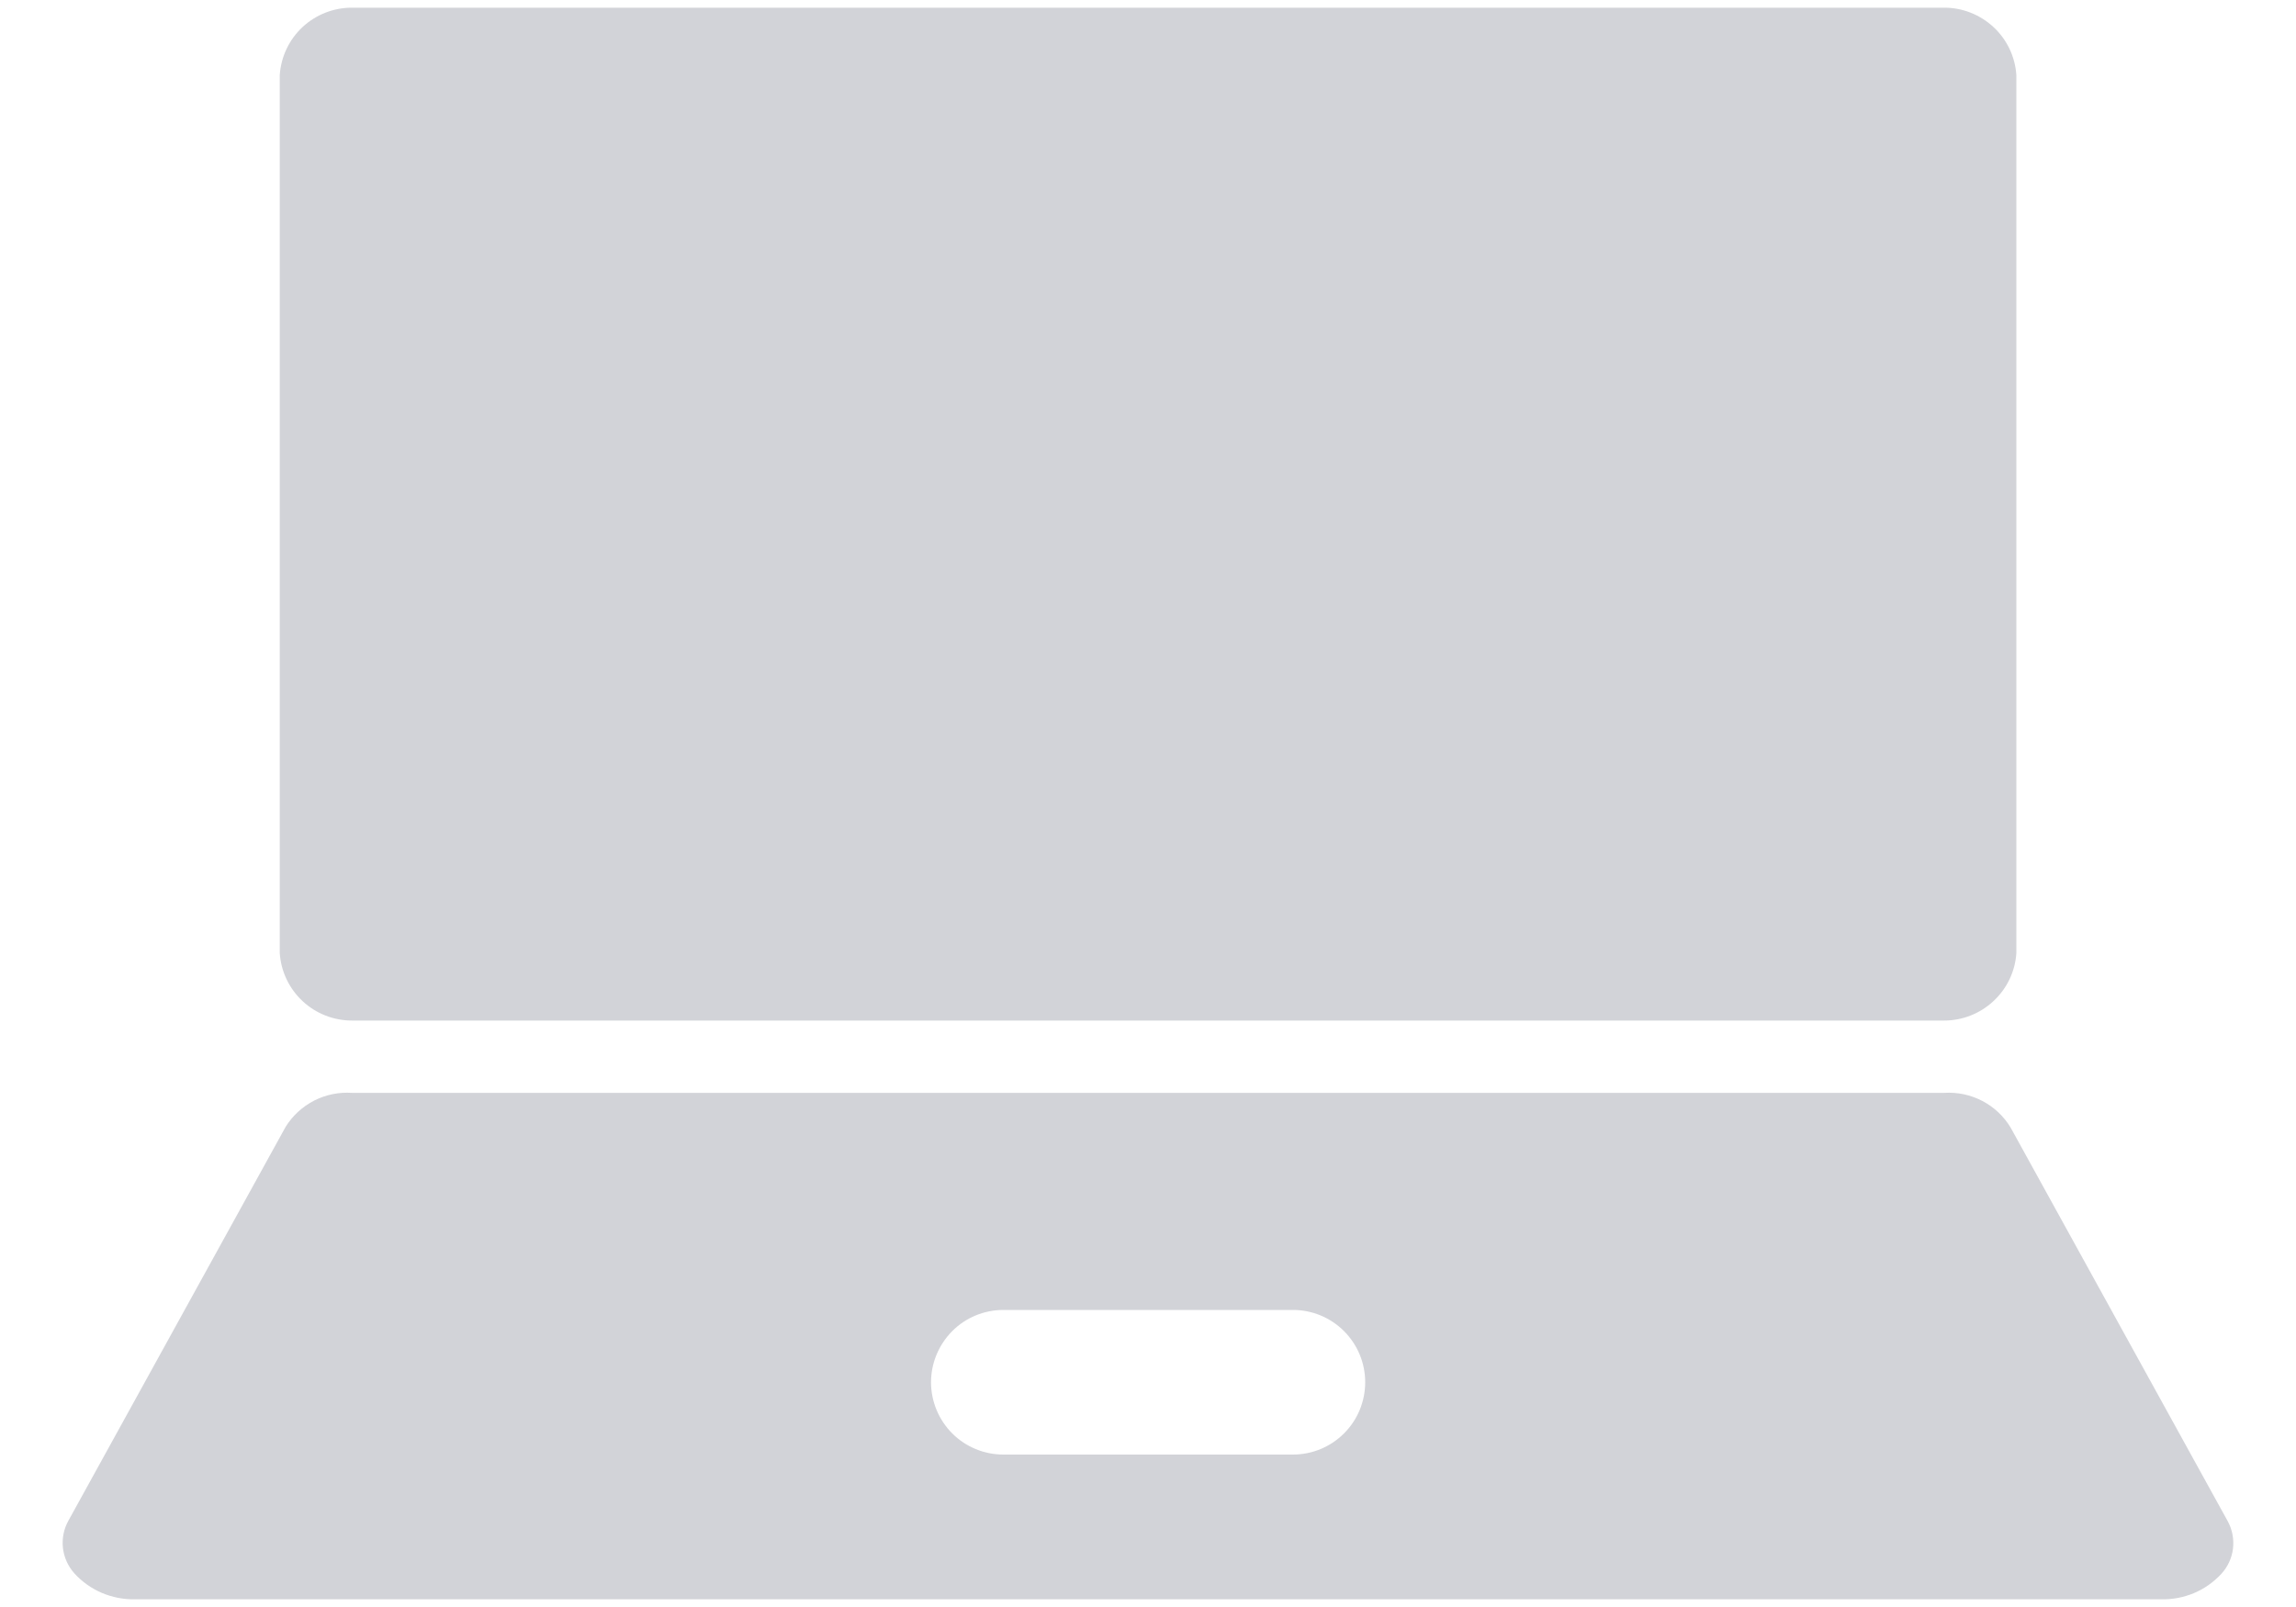
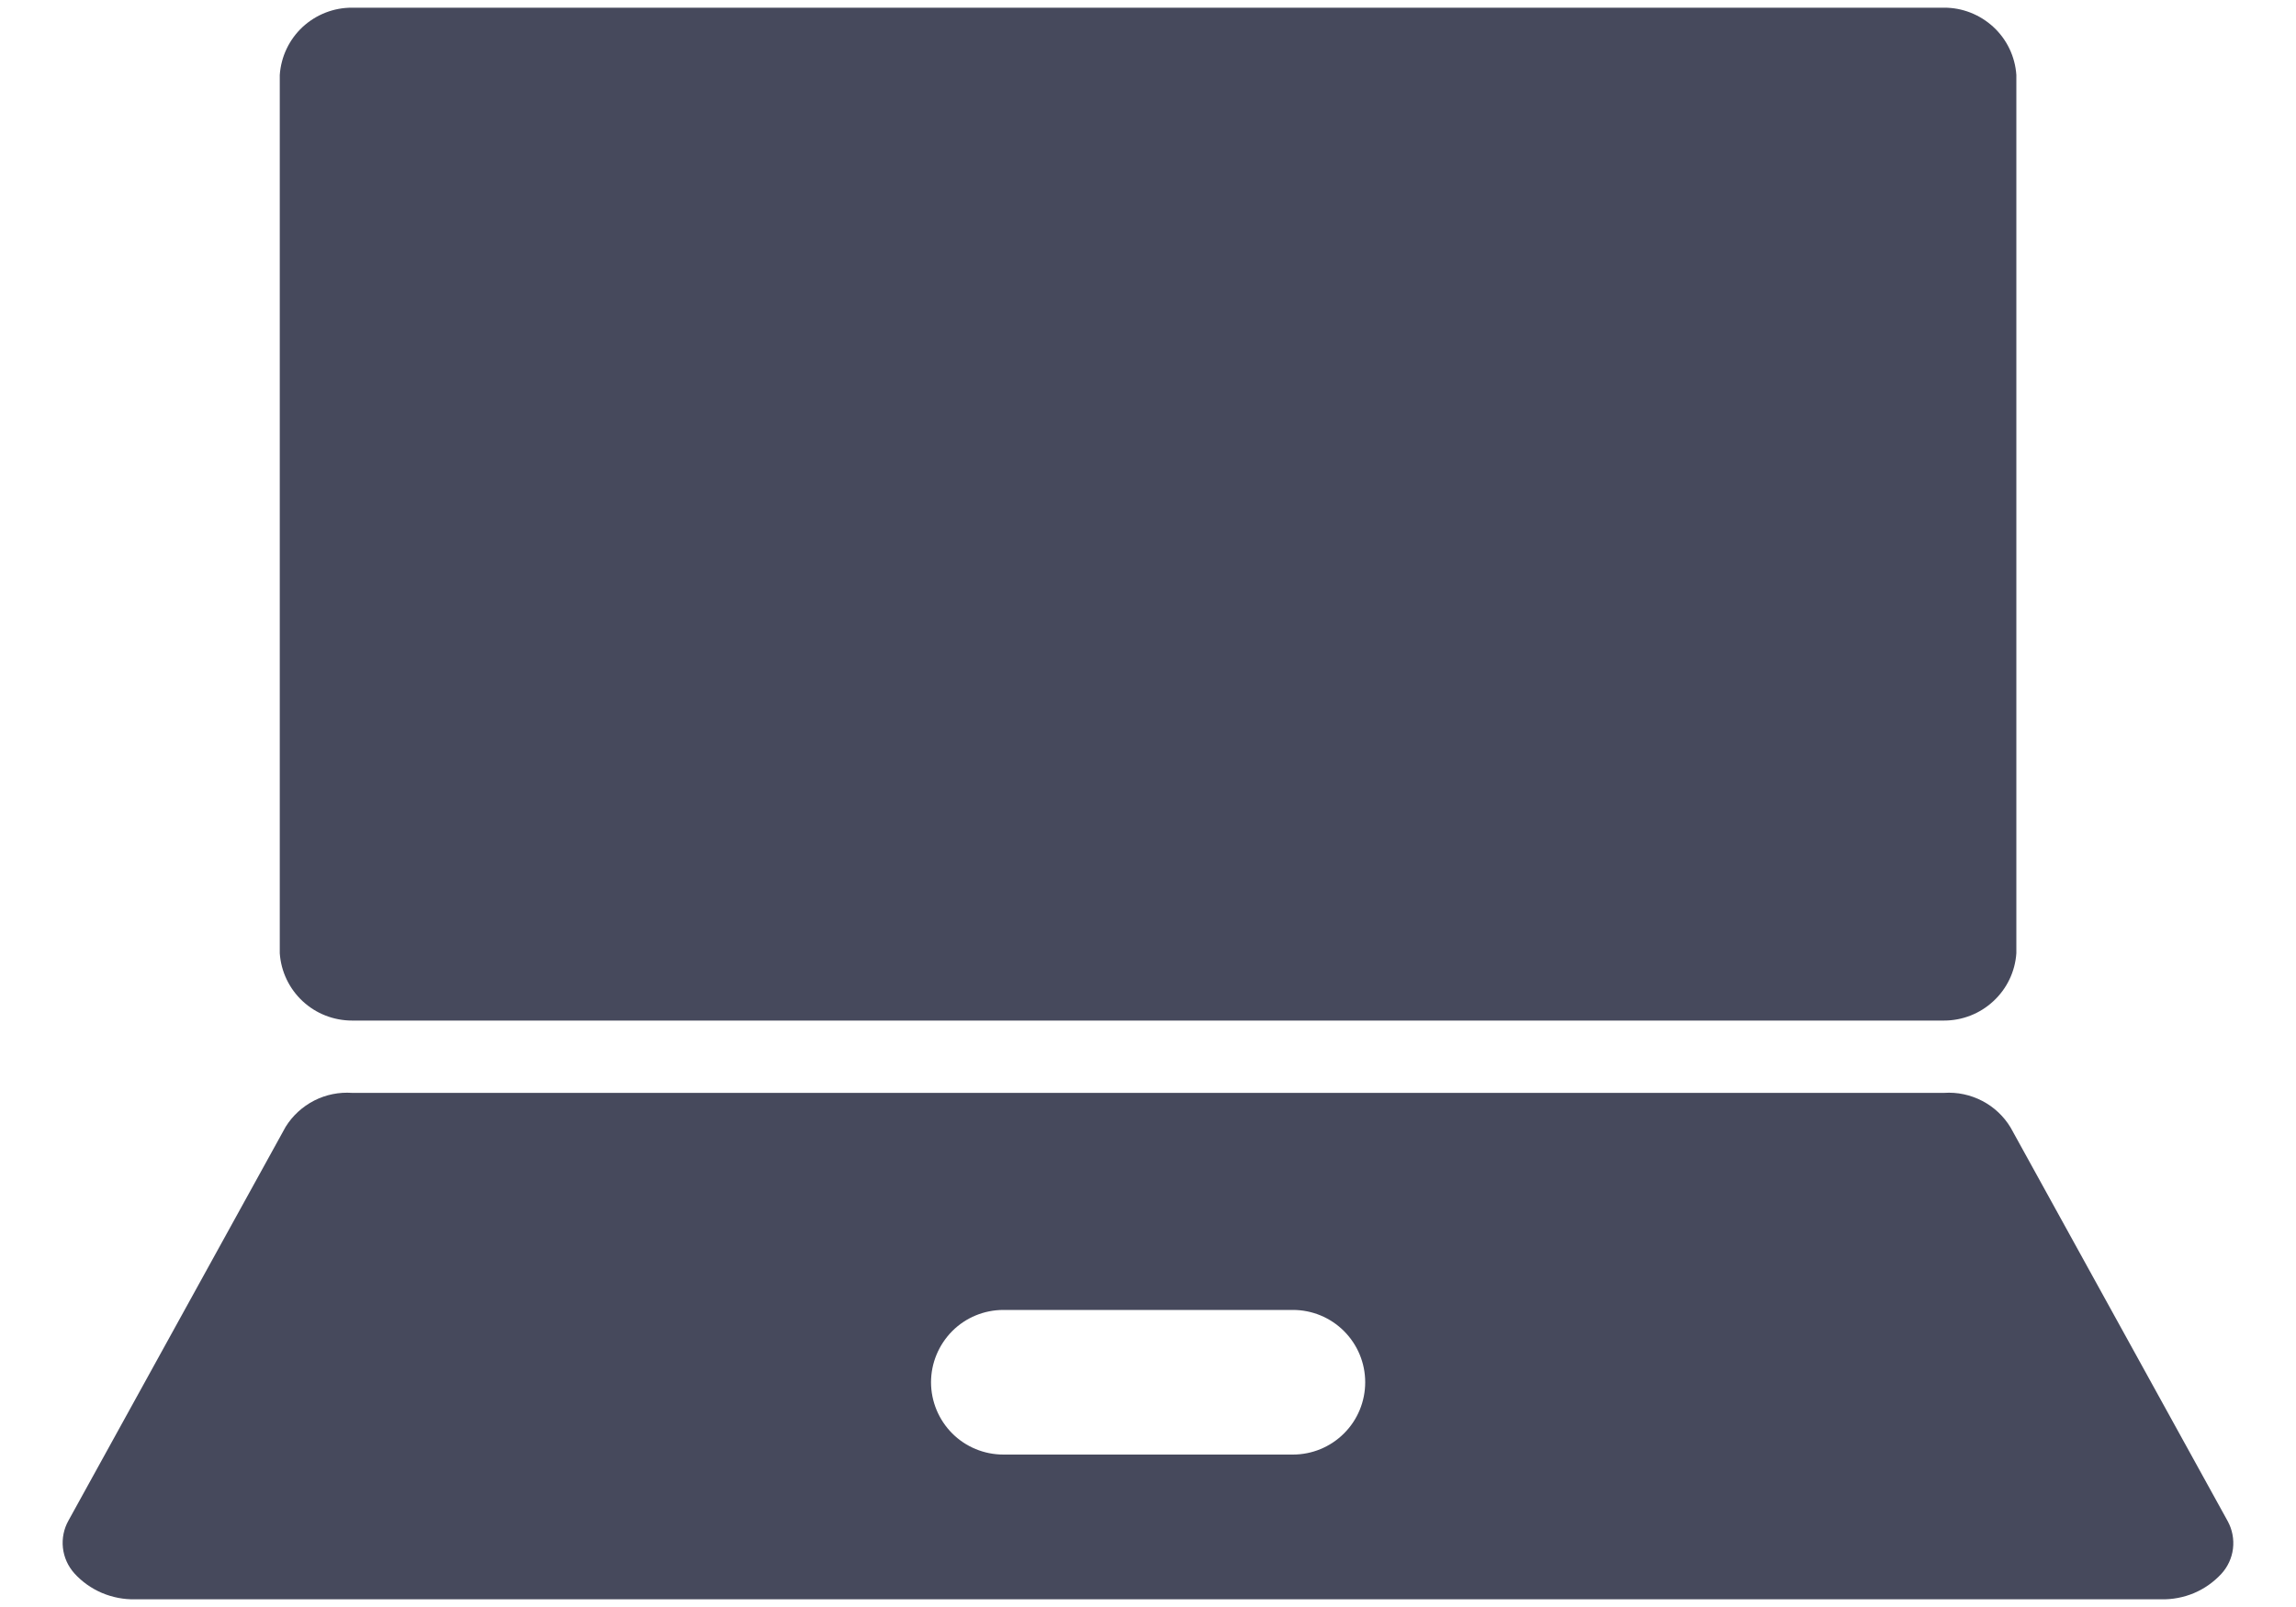
<svg xmlns="http://www.w3.org/2000/svg" width="20" height="14" viewBox="0 0 20 14" fill="none">
-   <path fill-rule="evenodd" clip-rule="evenodd" d="M3.067 0.067H16.934C17.093 0.066 17.247 0.127 17.364 0.235C17.482 0.344 17.553 0.493 17.564 0.653V8.305C17.553 8.464 17.482 8.613 17.364 8.722C17.247 8.831 17.093 8.891 16.934 8.891H3.067C2.907 8.891 2.753 8.831 2.636 8.722C2.519 8.613 2.448 8.464 2.437 8.305V0.653C2.448 0.493 2.519 0.344 2.636 0.235C2.753 0.127 2.907 0.066 3.067 0.067ZM17.514 9.823L19.405 13.252C19.445 13.325 19.461 13.409 19.451 13.492C19.441 13.574 19.405 13.651 19.349 13.712C19.282 13.784 19.201 13.841 19.111 13.879C19.02 13.917 18.923 13.935 18.826 13.933H1.177C1.078 13.935 0.979 13.916 0.887 13.877C0.796 13.838 0.714 13.78 0.647 13.706C0.592 13.644 0.557 13.567 0.548 13.484C0.539 13.402 0.556 13.318 0.597 13.246L2.488 9.817C2.548 9.72 2.634 9.641 2.737 9.588C2.839 9.536 2.953 9.513 3.068 9.521H16.935C17.05 9.513 17.165 9.538 17.267 9.591C17.369 9.644 17.455 9.725 17.514 9.823ZM8.741 12.672H11.262C11.429 12.672 11.589 12.606 11.707 12.488C11.826 12.37 11.892 12.209 11.892 12.042C11.892 11.875 11.826 11.715 11.707 11.596C11.589 11.478 11.429 11.412 11.262 11.412H8.741C8.573 11.412 8.413 11.478 8.295 11.596C8.177 11.715 8.11 11.875 8.11 12.042C8.11 12.209 8.177 12.37 8.295 12.488C8.413 12.606 8.573 12.672 8.741 12.672Z" fill="#46495C" fill-opacity="0.24" />
+   <path fill-rule="evenodd" clip-rule="evenodd" d="M3.067 0.067H16.934C17.093 0.066 17.247 0.127 17.364 0.235C17.482 0.344 17.553 0.493 17.564 0.653V8.305C17.553 8.464 17.482 8.613 17.364 8.722C17.247 8.831 17.093 8.891 16.934 8.891H3.067C2.907 8.891 2.753 8.831 2.636 8.722C2.519 8.613 2.448 8.464 2.437 8.305V0.653C2.448 0.493 2.519 0.344 2.636 0.235C2.753 0.127 2.907 0.066 3.067 0.067ZM17.514 9.823L19.405 13.252C19.445 13.325 19.461 13.409 19.451 13.492C19.441 13.574 19.405 13.651 19.349 13.712C19.282 13.784 19.201 13.841 19.111 13.879C19.02 13.917 18.923 13.935 18.826 13.933H1.177C1.078 13.935 0.979 13.916 0.887 13.877C0.796 13.838 0.714 13.78 0.647 13.706C0.592 13.644 0.557 13.567 0.548 13.484C0.539 13.402 0.556 13.318 0.597 13.246L2.488 9.817C2.548 9.72 2.634 9.641 2.737 9.588C2.839 9.536 2.953 9.513 3.068 9.521H16.935C17.05 9.513 17.165 9.538 17.267 9.591C17.369 9.644 17.455 9.725 17.514 9.823ZM8.741 12.672H11.262C11.429 12.672 11.589 12.606 11.707 12.488C11.826 12.37 11.892 12.209 11.892 12.042C11.892 11.875 11.826 11.715 11.707 11.596C11.589 11.478 11.429 11.412 11.262 11.412H8.741C8.573 11.412 8.413 11.478 8.295 11.596C8.177 11.715 8.11 11.875 8.11 12.042C8.11 12.209 8.177 12.37 8.295 12.488C8.413 12.606 8.573 12.672 8.741 12.672Z" fill="#46495C" />
</svg>
